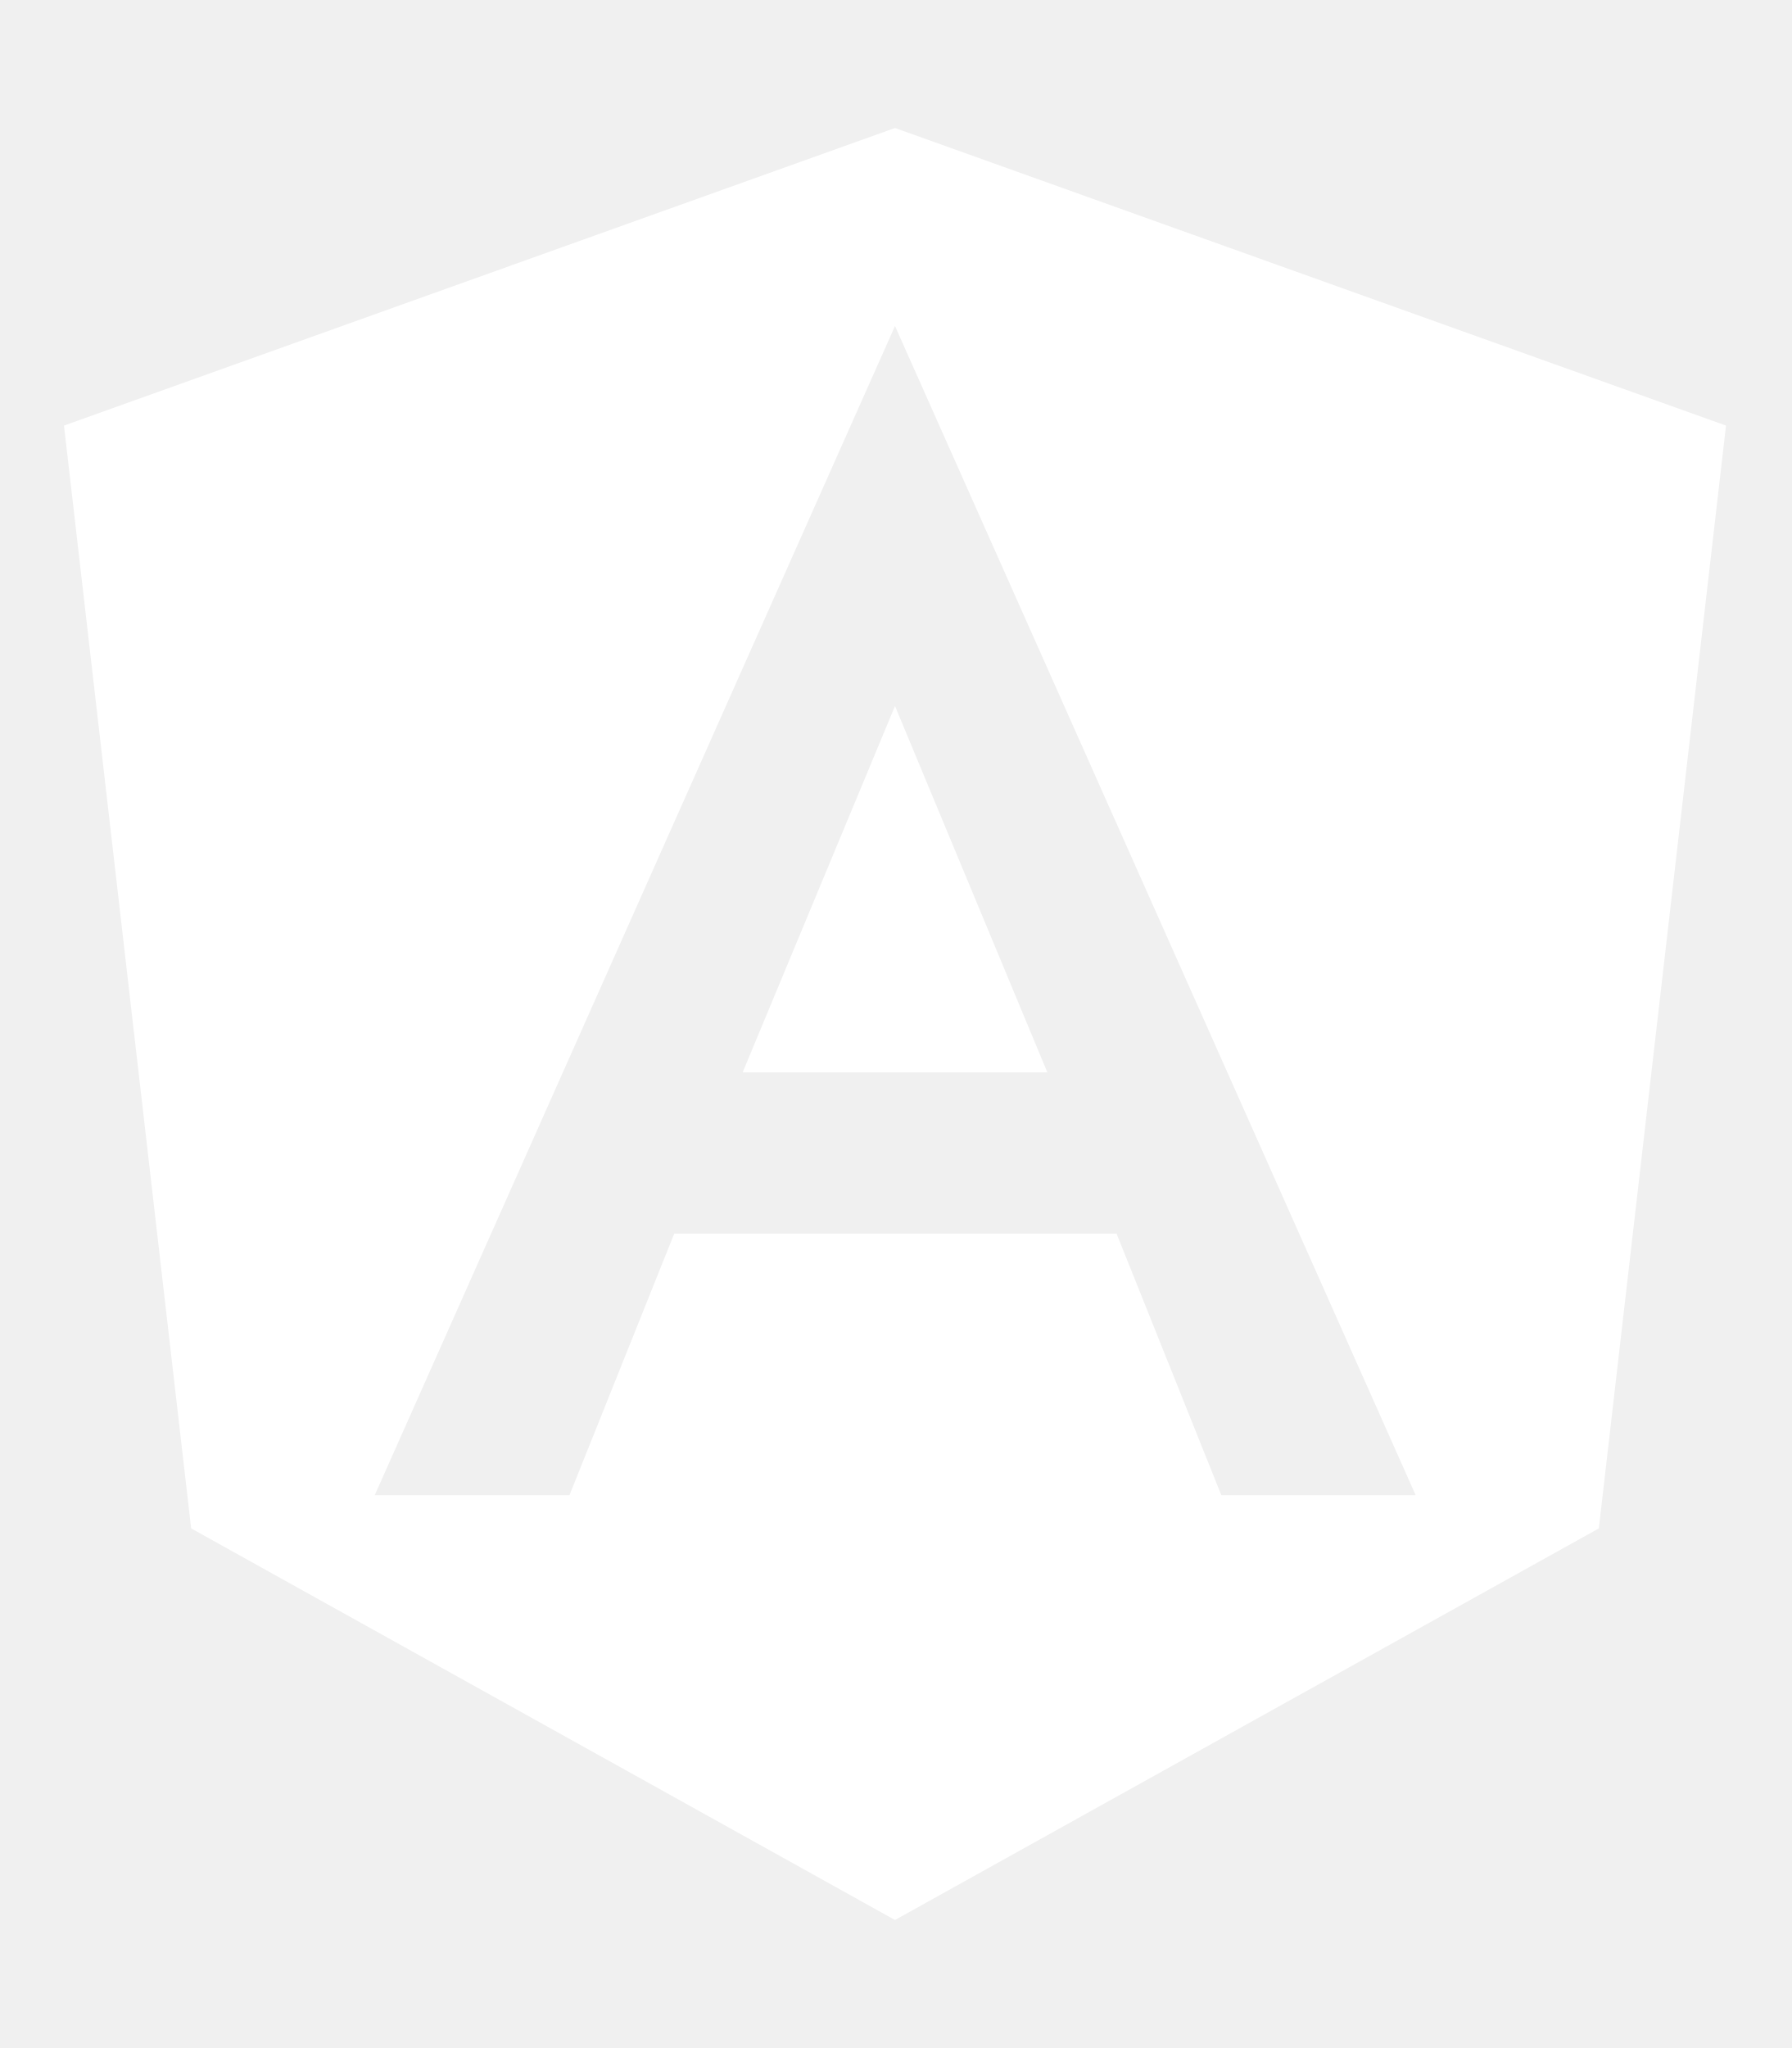
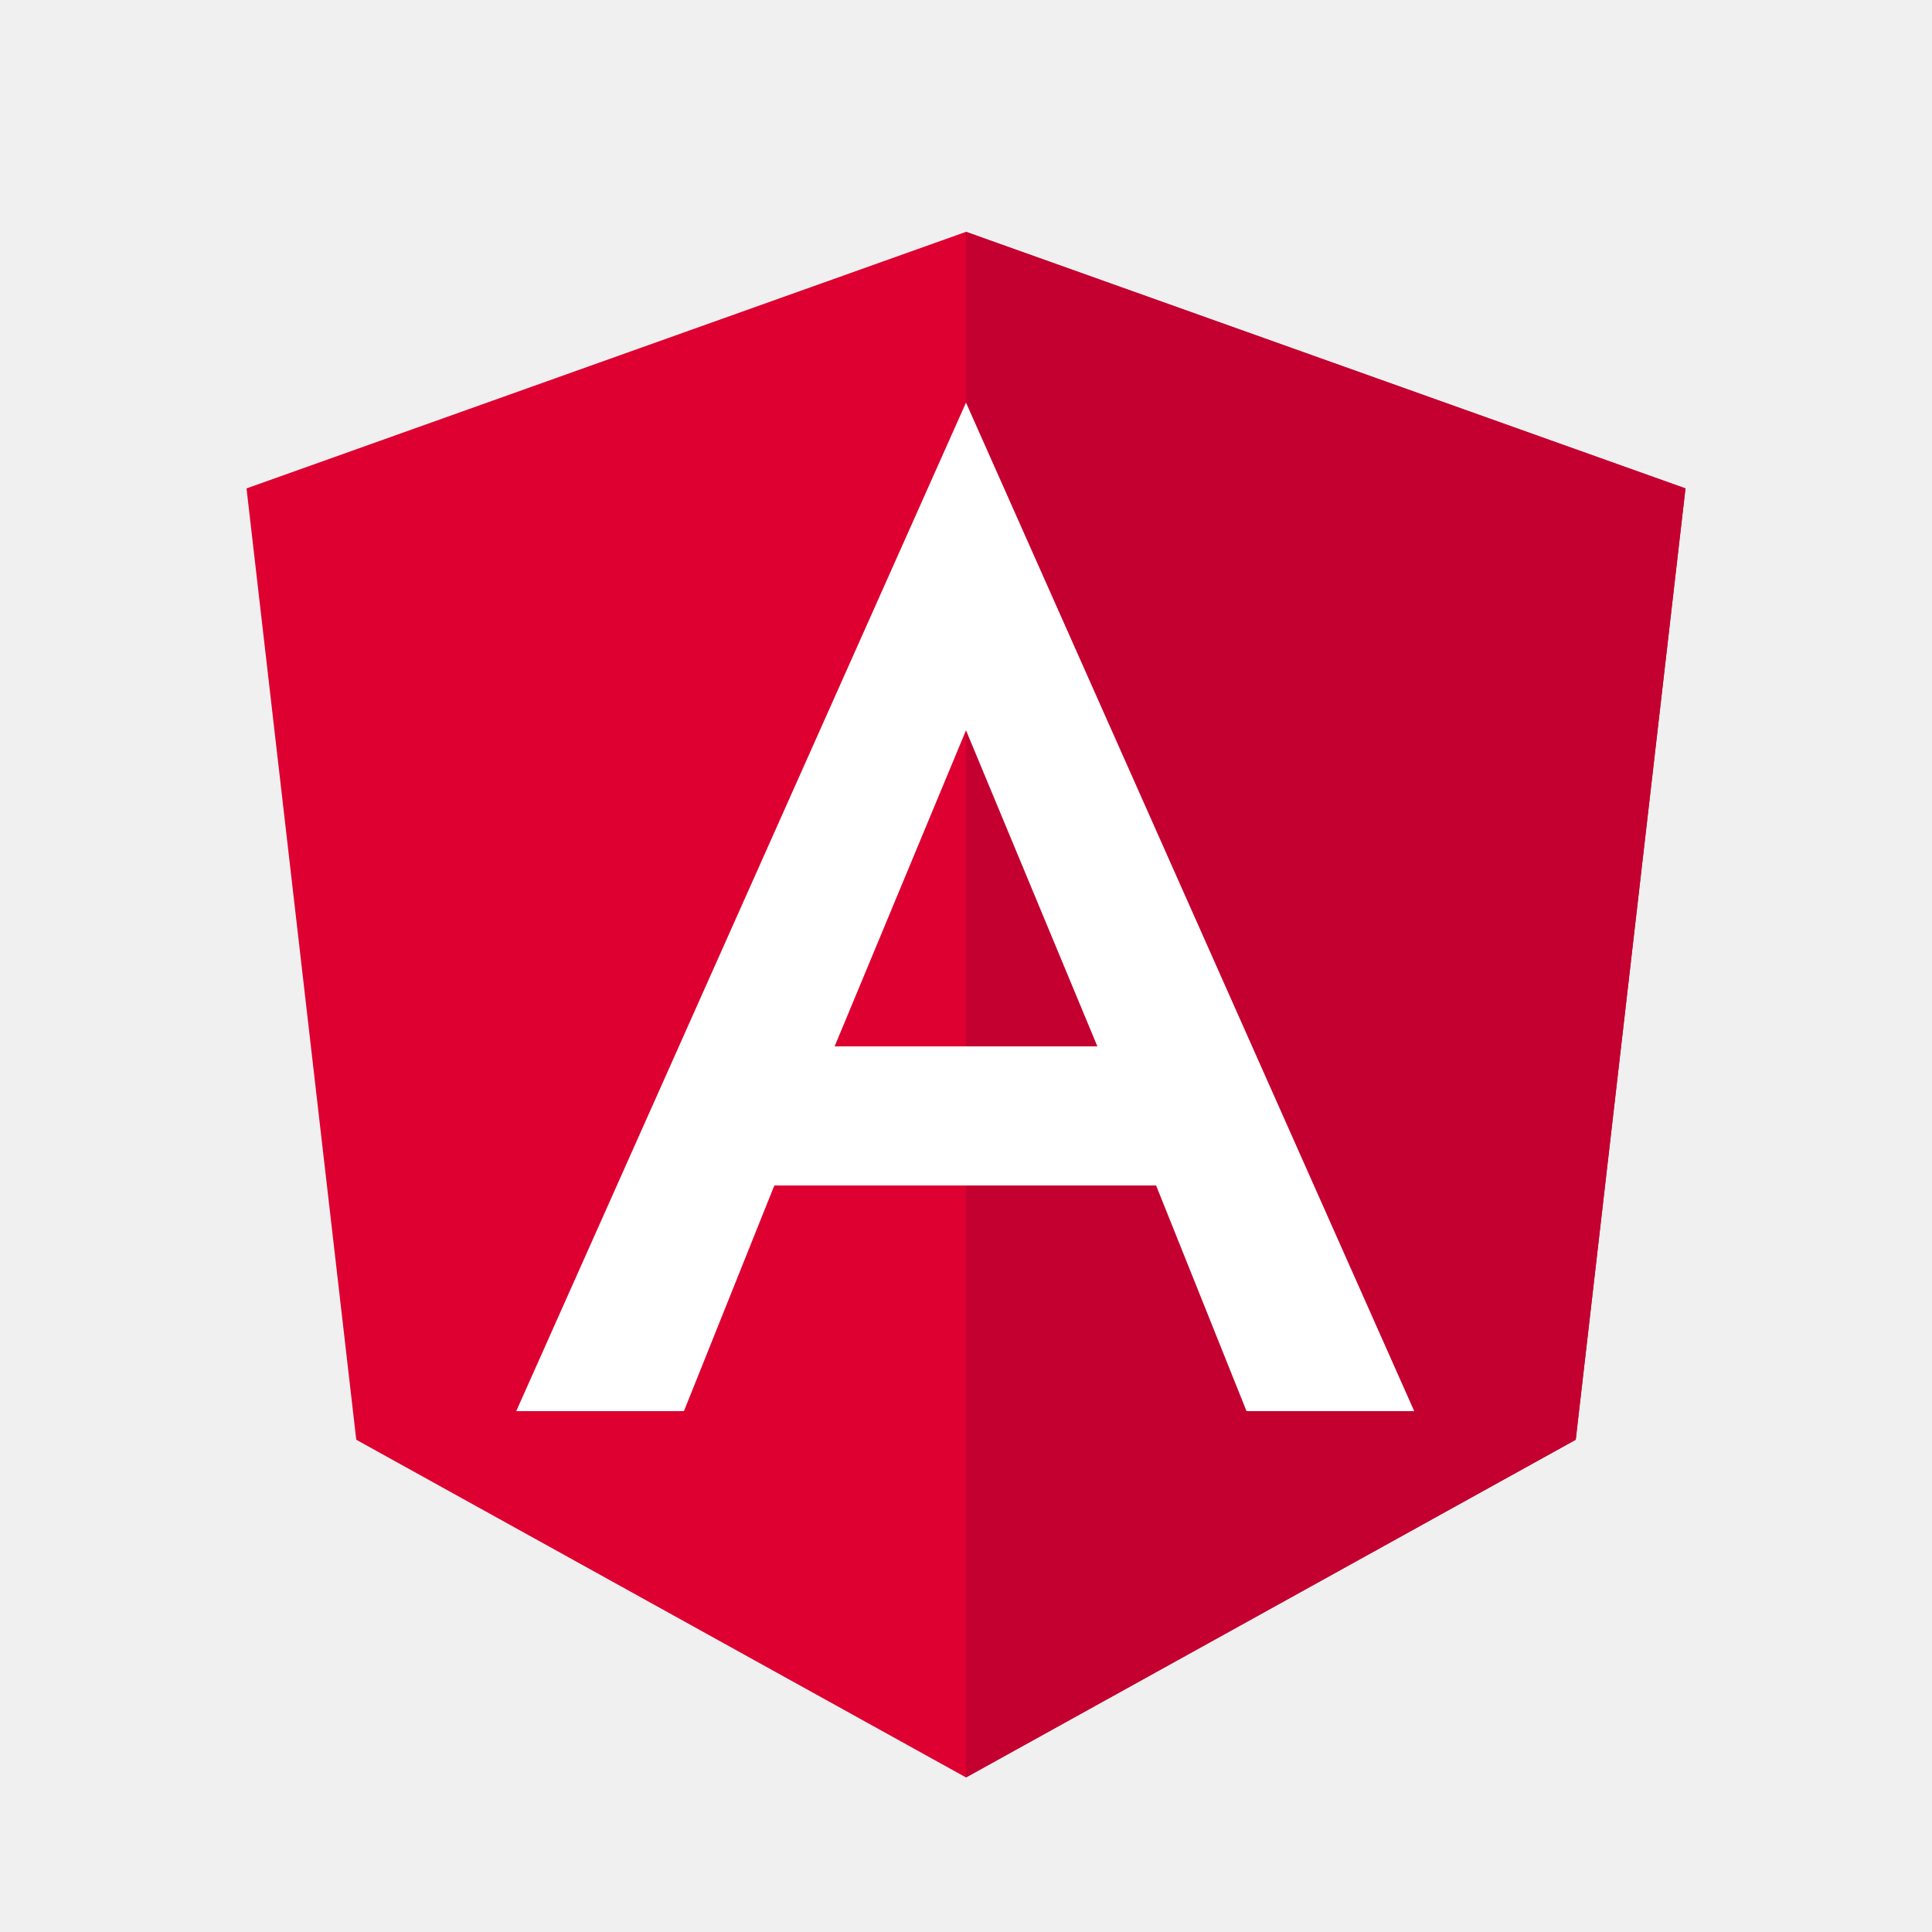
- <svg xmlns="http://www.w3.org/2000/svg" viewBox="0 0 448 512" fill="white">
-   <path d="M185.7 268.1h76.2l-38.1-91.6-38.1 91.6zM223.8 32L16 106.4l31.8 275.7 176 97.9 176-97.9 31.8-275.7zM354 373.8h-48.6l-26.2-65.4H168.6l-26.2 65.4H93.7L223.8 81.5z" />
+ <svg xmlns="http://www.w3.org/2000/svg" version="1.1" id="Layer_1" x="0px" y="0px" viewBox="0 0 250 250" style="enable-background:new 0 0 250 250;" xml:space="preserve">
+   <style type="text/css">
+ 	.st0{fill:#DD0031;}
+ 	.st1{fill:#C3002F;}
+ 	.st2{fill:#FFFFFF;}
+ </style>
+   <g>
+     <polygon class="st0" points="125,30 125,30 125,30 31.9,63.2 46.1,186.3 125,230 125,230 125,230 203.9,186.3 218.1,63.2  " />
+     <polygon class="st1" points="125,30 125,52.2 125,52.1 125,153.4 125,153.4 125,230 125,230 203.9,186.3 218.1,63.2 125,30  " />
+     <path class="st2" d="M125,52.1L66.8,182.6h0h21.7h0l11.7-29.2h49.4l11.7,29.2h0h21.7h0L125,52.1L125,52.1L125,52.1L125,52.1   L125,52.1z M142,135.4H108l17-40.9L142,135.4z" />
+   </g>
</svg>
